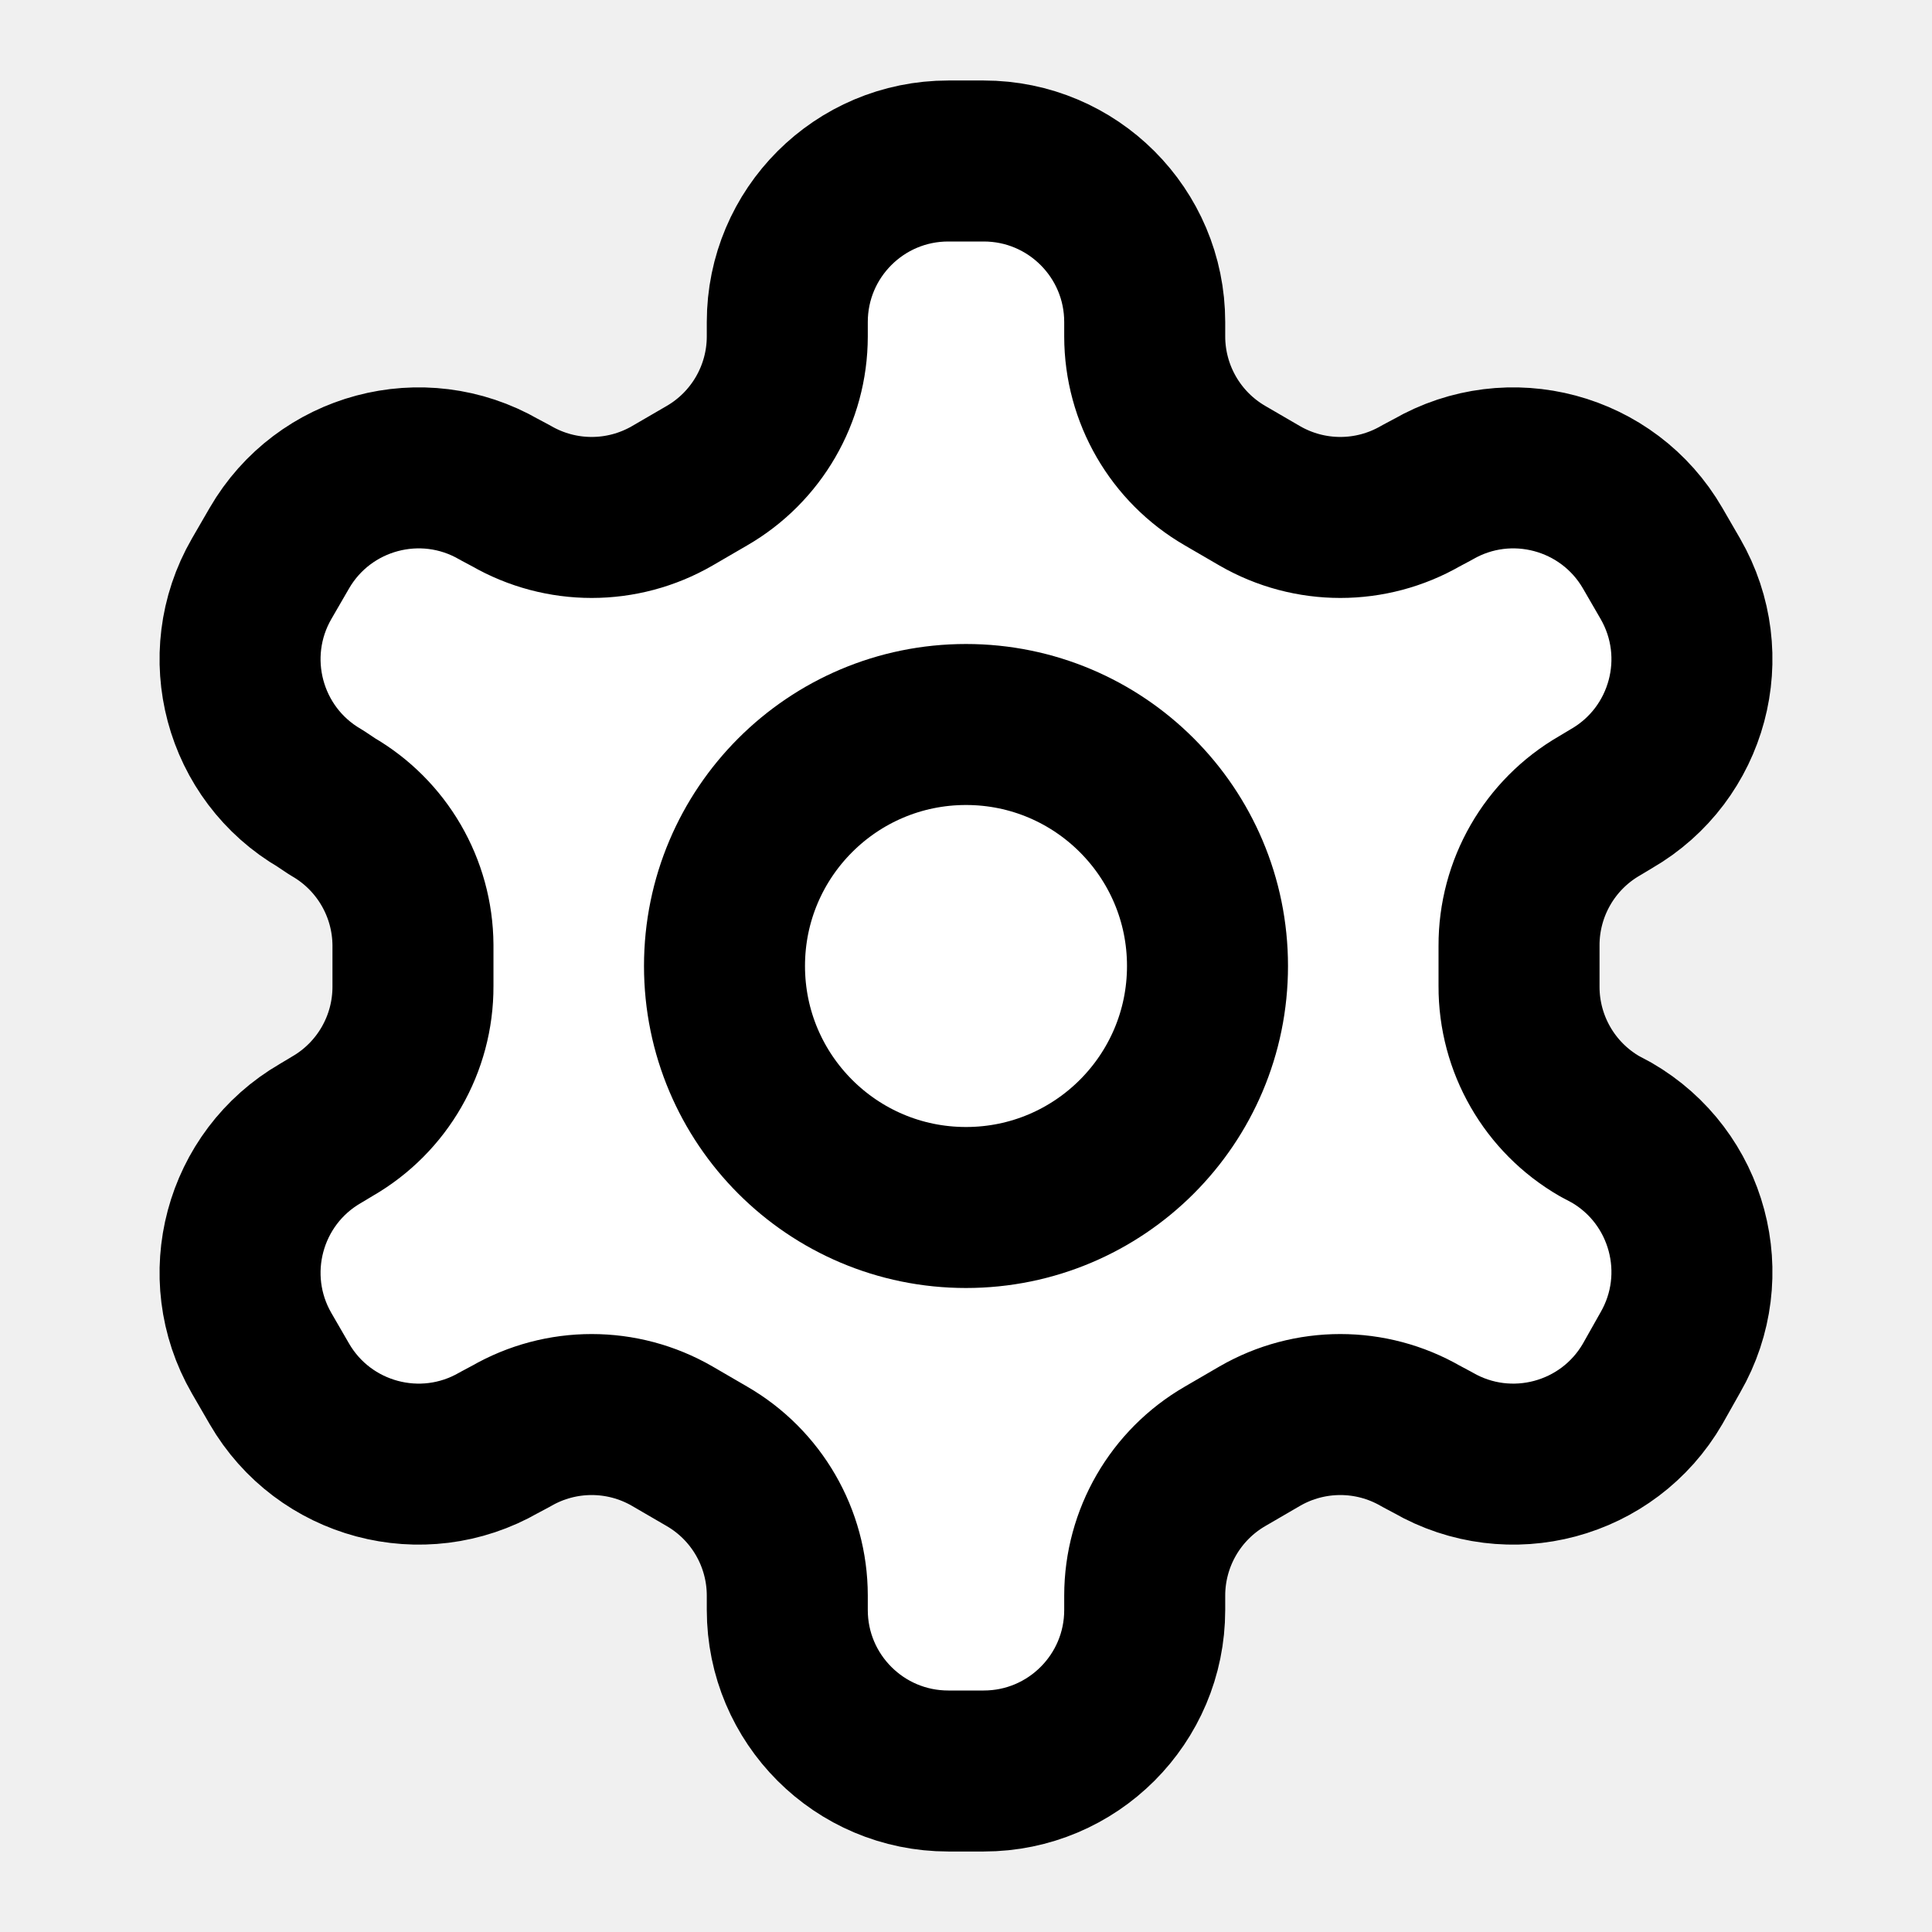
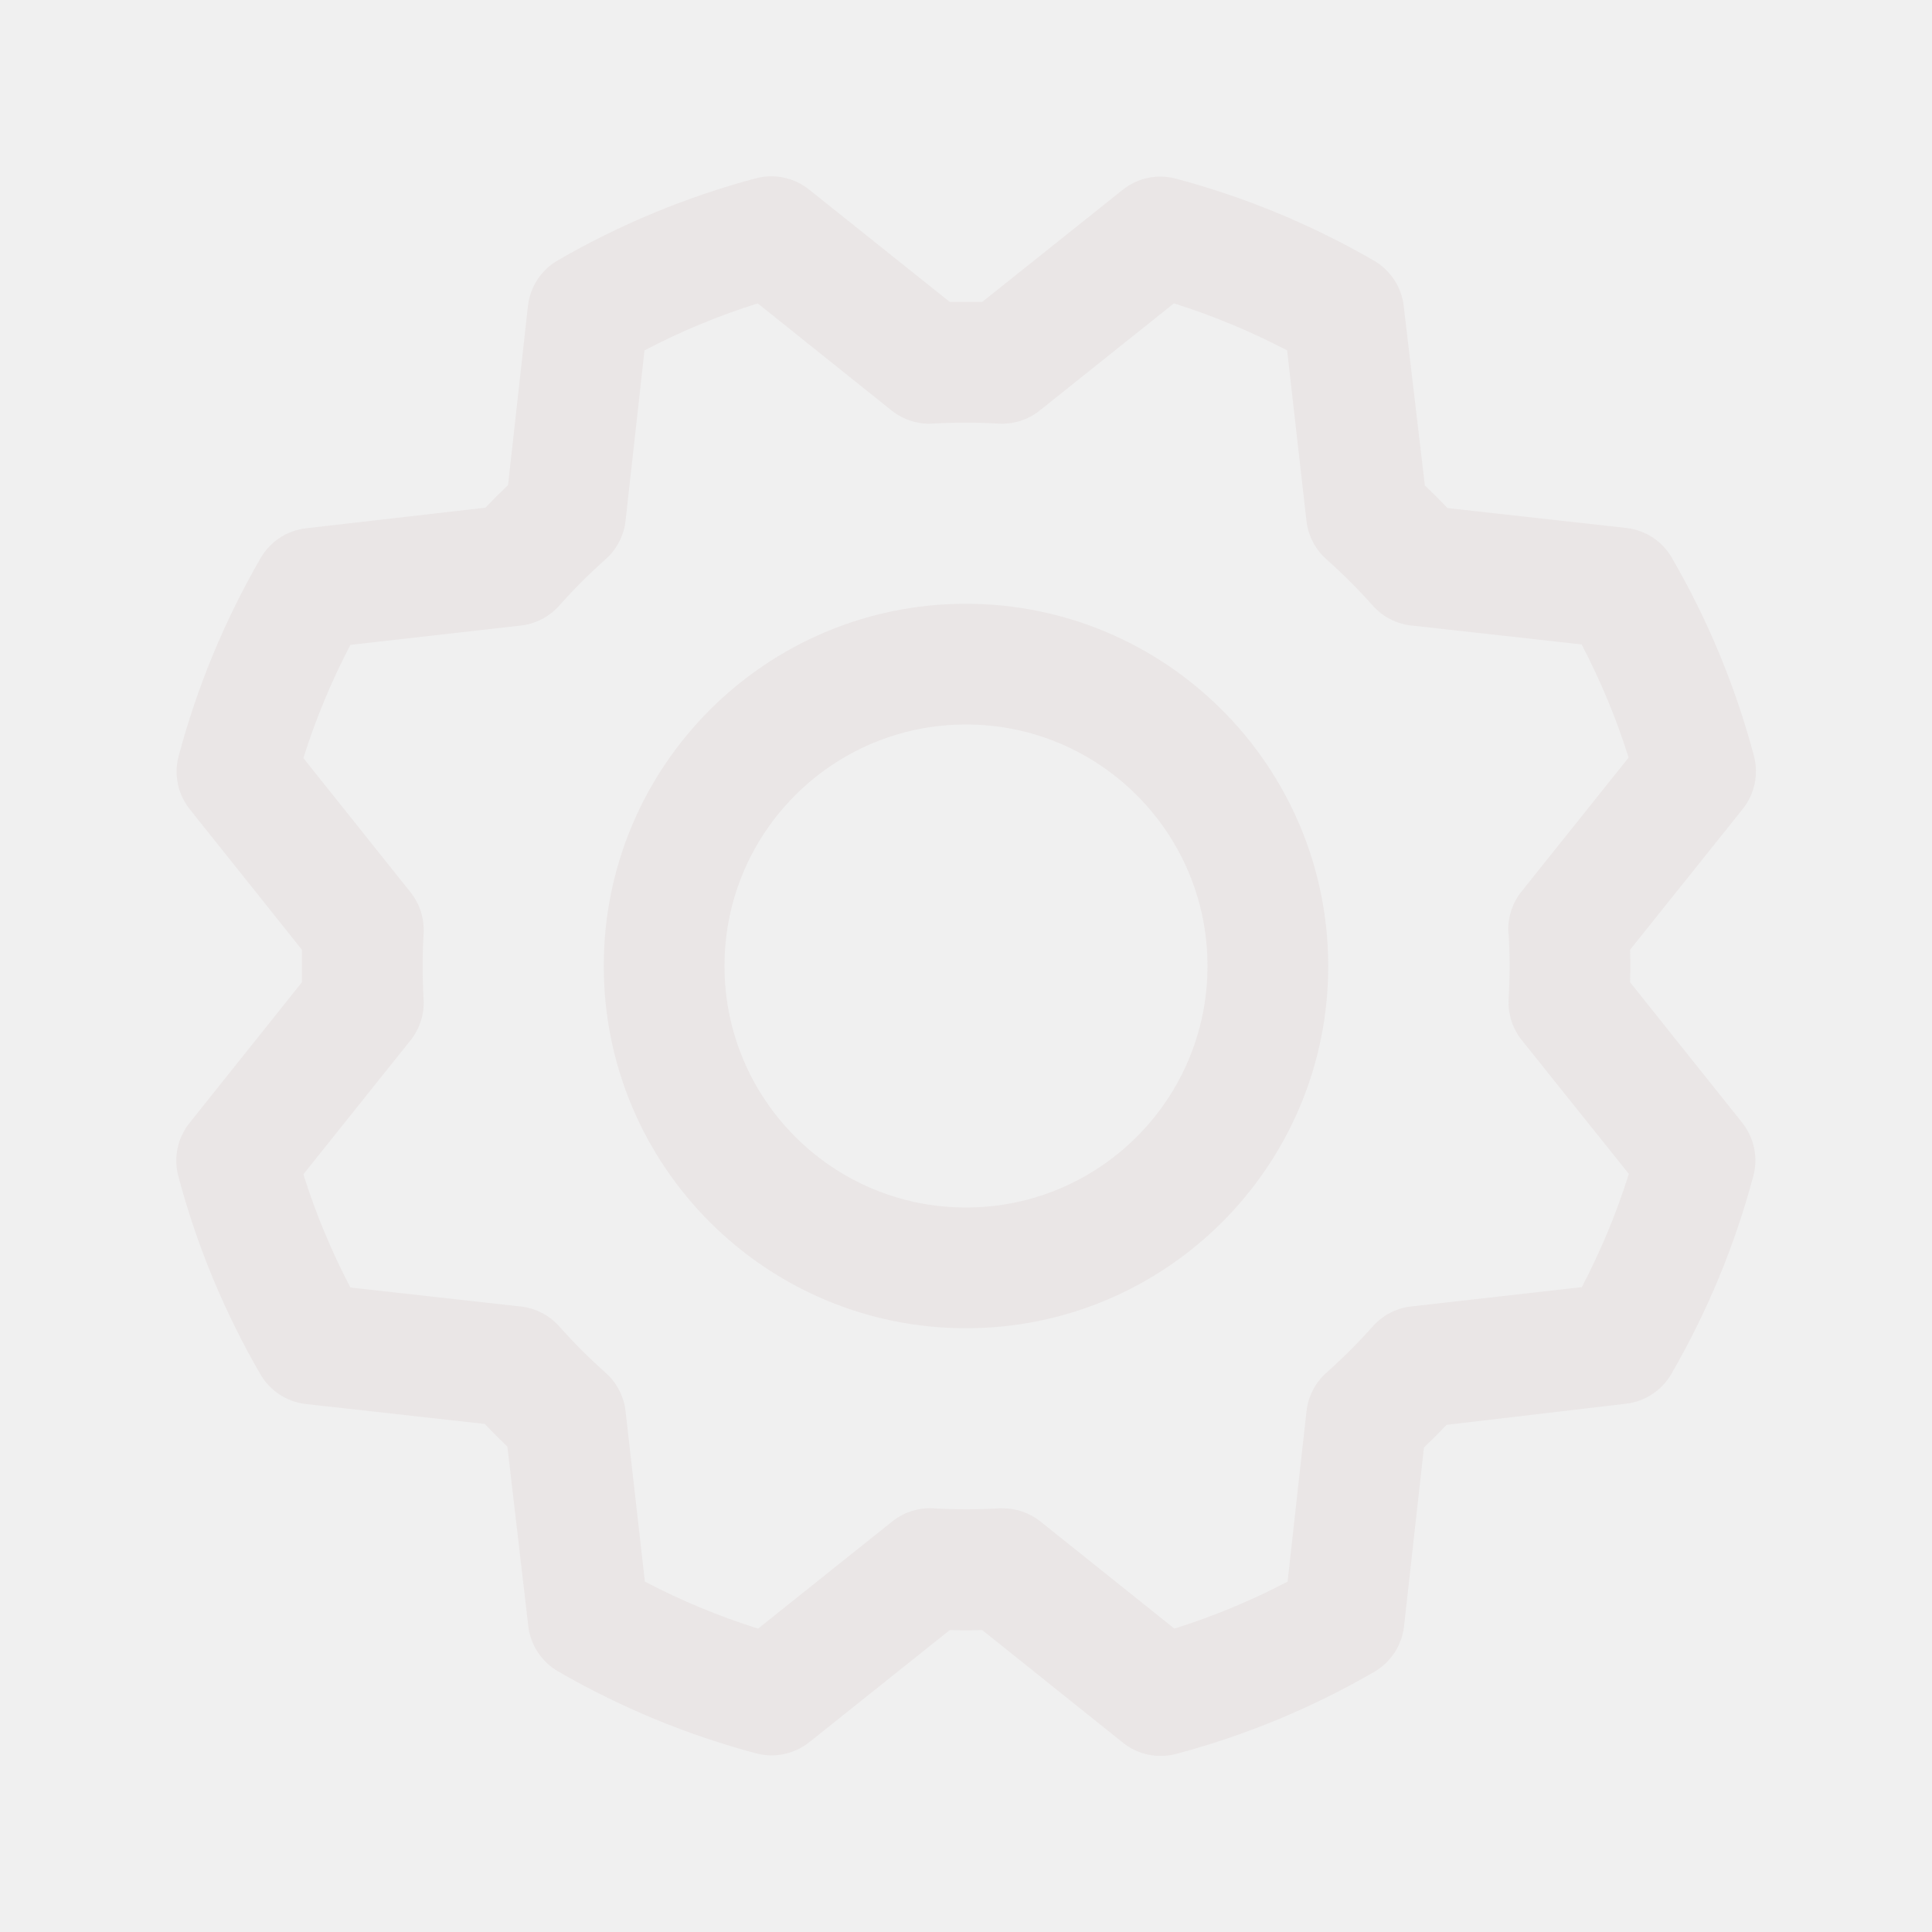
- <svg xmlns="http://www.w3.org/2000/svg" width="24" height="24" viewBox="0 0 24 24" fill="#FFF" stroke="currentColor" stroke-width="2" stroke-linecap="round" stroke-linejoin="round" class="lucide lucide-settings">
-   <path d="M12.22 2h-.44a2 2 0 0 0-2 2v.18a2 2 0 0 1-1 1.73l-.43.25a2 2 0 0 1-2 0l-.15-.08a2 2 0 0 0-2.73.73l-.22.38a2 2 0 0 0 .73 2.73l.15.1a2 2 0 0 1 1 1.72v.51a2 2 0 0 1-1 1.74l-.15.09a2 2 0 0 0-.73 2.73l.22.38a2 2 0 0 0 2.73.73l.15-.08a2 2 0 0 1 2 0l.43.25a2 2 0 0 1 1 1.73V20a2 2 0 0 0 2 2h.44a2 2 0 0 0 2-2v-.18a2 2 0 0 1 1-1.73l.43-.25a2 2 0 0 1 2 0l.15.08a2 2 0 0 0 2.73-.73l.22-.39a2 2 0 0 0-.73-2.73l-.15-.08a2 2 0 0 1-1-1.74v-.5a2 2 0 0 1 1-1.74l.15-.09a2 2 0 0 0 .73-2.73l-.22-.38a2 2 0 0 0-2.73-.73l-.15.08a2 2 0 0 1-2 0l-.43-.25a2 2 0 0 1-1-1.73V4a2 2 0 0 0-2-2z" />
-   <circle cx="12" cy="12" r="3" />
+ <svg xmlns="http://www.w3.org/2000/svg" width="24" height="24" fill="#eae6e6" viewBox="0 0 256 256">
+   <path d="M128,80a48,48,0,1,0,48,48A48.05,48.05,0,0,0,128,80Zm0,80a32,32,0,1,1,32-32A32,32,0,0,1,128,160Zm88-29.84q.06-2.16,0-4.32l14.92-18.64a8,8,0,0,0,1.48-7.06,107.21,107.21,0,0,0-10.88-26.25,8,8,0,0,0-6-3.93l-23.72-2.64q-1.48-1.56-3-3L186,40.54a8,8,0,0,0-3.94-6,107.71,107.71,0,0,0-26.25-10.87,8,8,0,0,0-7.06,1.49L130.16,40Q128,40,125.84,40L107.2,25.11a8,8,0,0,0-7.06-1.48A107.6,107.6,0,0,0,73.89,34.51a8,8,0,0,0-3.93,6L67.32,64.27q-1.56,1.49-3,3L40.54,70a8,8,0,0,0-6,3.94,107.71,107.71,0,0,0-10.87,26.25,8,8,0,0,0,1.49,7.06L40,125.84Q40,128,40,130.16L25.11,148.8a8,8,0,0,0-1.48,7.06,107.21,107.21,0,0,0,10.88,26.25,8,8,0,0,0,6,3.93l23.72,2.64q1.49,1.56,3,3L70,215.46a8,8,0,0,0,3.94,6,107.71,107.71,0,0,0,26.25,10.87,8,8,0,0,0,7.06-1.49L125.84,216q2.16.06,4.32,0l18.64,14.92a8,8,0,0,0,7.06,1.48,107.21,107.21,0,0,0,26.25-10.88,8,8,0,0,0,3.93-6l2.64-23.72q1.56-1.48,3-3L215.46,186a8,8,0,0,0,6-3.94,107.71,107.71,0,0,0,10.87-26.25,8,8,0,0,0-1.49-7.06Zm-16.1-6.5a73.93,73.93,0,0,1,0,8.68,8,8,0,0,0,1.74,5.48l14.19,17.73a91.57,91.57,0,0,1-6.23,15L187,173.11a8,8,0,0,0-5.1,2.64,74.11,74.11,0,0,1-6.14,6.14,8,8,0,0,0-2.64,5.1l-2.51,22.58a91.32,91.32,0,0,1-15,6.23l-17.74-14.19a8,8,0,0,0-5-1.75h-.48a73.93,73.93,0,0,1-8.68,0,8,8,0,0,0-5.48,1.74L100.45,215.8a91.57,91.57,0,0,1-15-6.23L82.89,187a8,8,0,0,0-2.64-5.1,74.11,74.11,0,0,1-6.14-6.14,8,8,0,0,0-5.1-2.64L46.43,170.6a91.32,91.32,0,0,1-6.23-15l14.19-17.74a8,8,0,0,0,1.74-5.48,73.93,73.93,0,0,1,0-8.68,8,8,0,0,0-1.74-5.48L40.2,100.45a91.57,91.57,0,0,1,6.23-15L69,82.89a8,8,0,0,0,5.1-2.64,74.11,74.11,0,0,1,6.14-6.14A8,8,0,0,0,82.89,69L85.4,46.43a91.32,91.32,0,0,1,15-6.23l17.74,14.19a8,8,0,0,0,5.48,1.74,73.93,73.93,0,0,1,8.68,0,8,8,0,0,0,5.48-1.74L155.55,40.2a91.57,91.57,0,0,1,15,6.23L173.11,69a8,8,0,0,0,2.64,5.1,74.11,74.11,0,0,1,6.14,6.14,8,8,0,0,0,5.1,2.64l22.58,2.51a91.32,91.32,0,0,1,6.23,15l-14.19,17.74A8,8,0,0,0,199.87,123.66Z" />
</svg>
